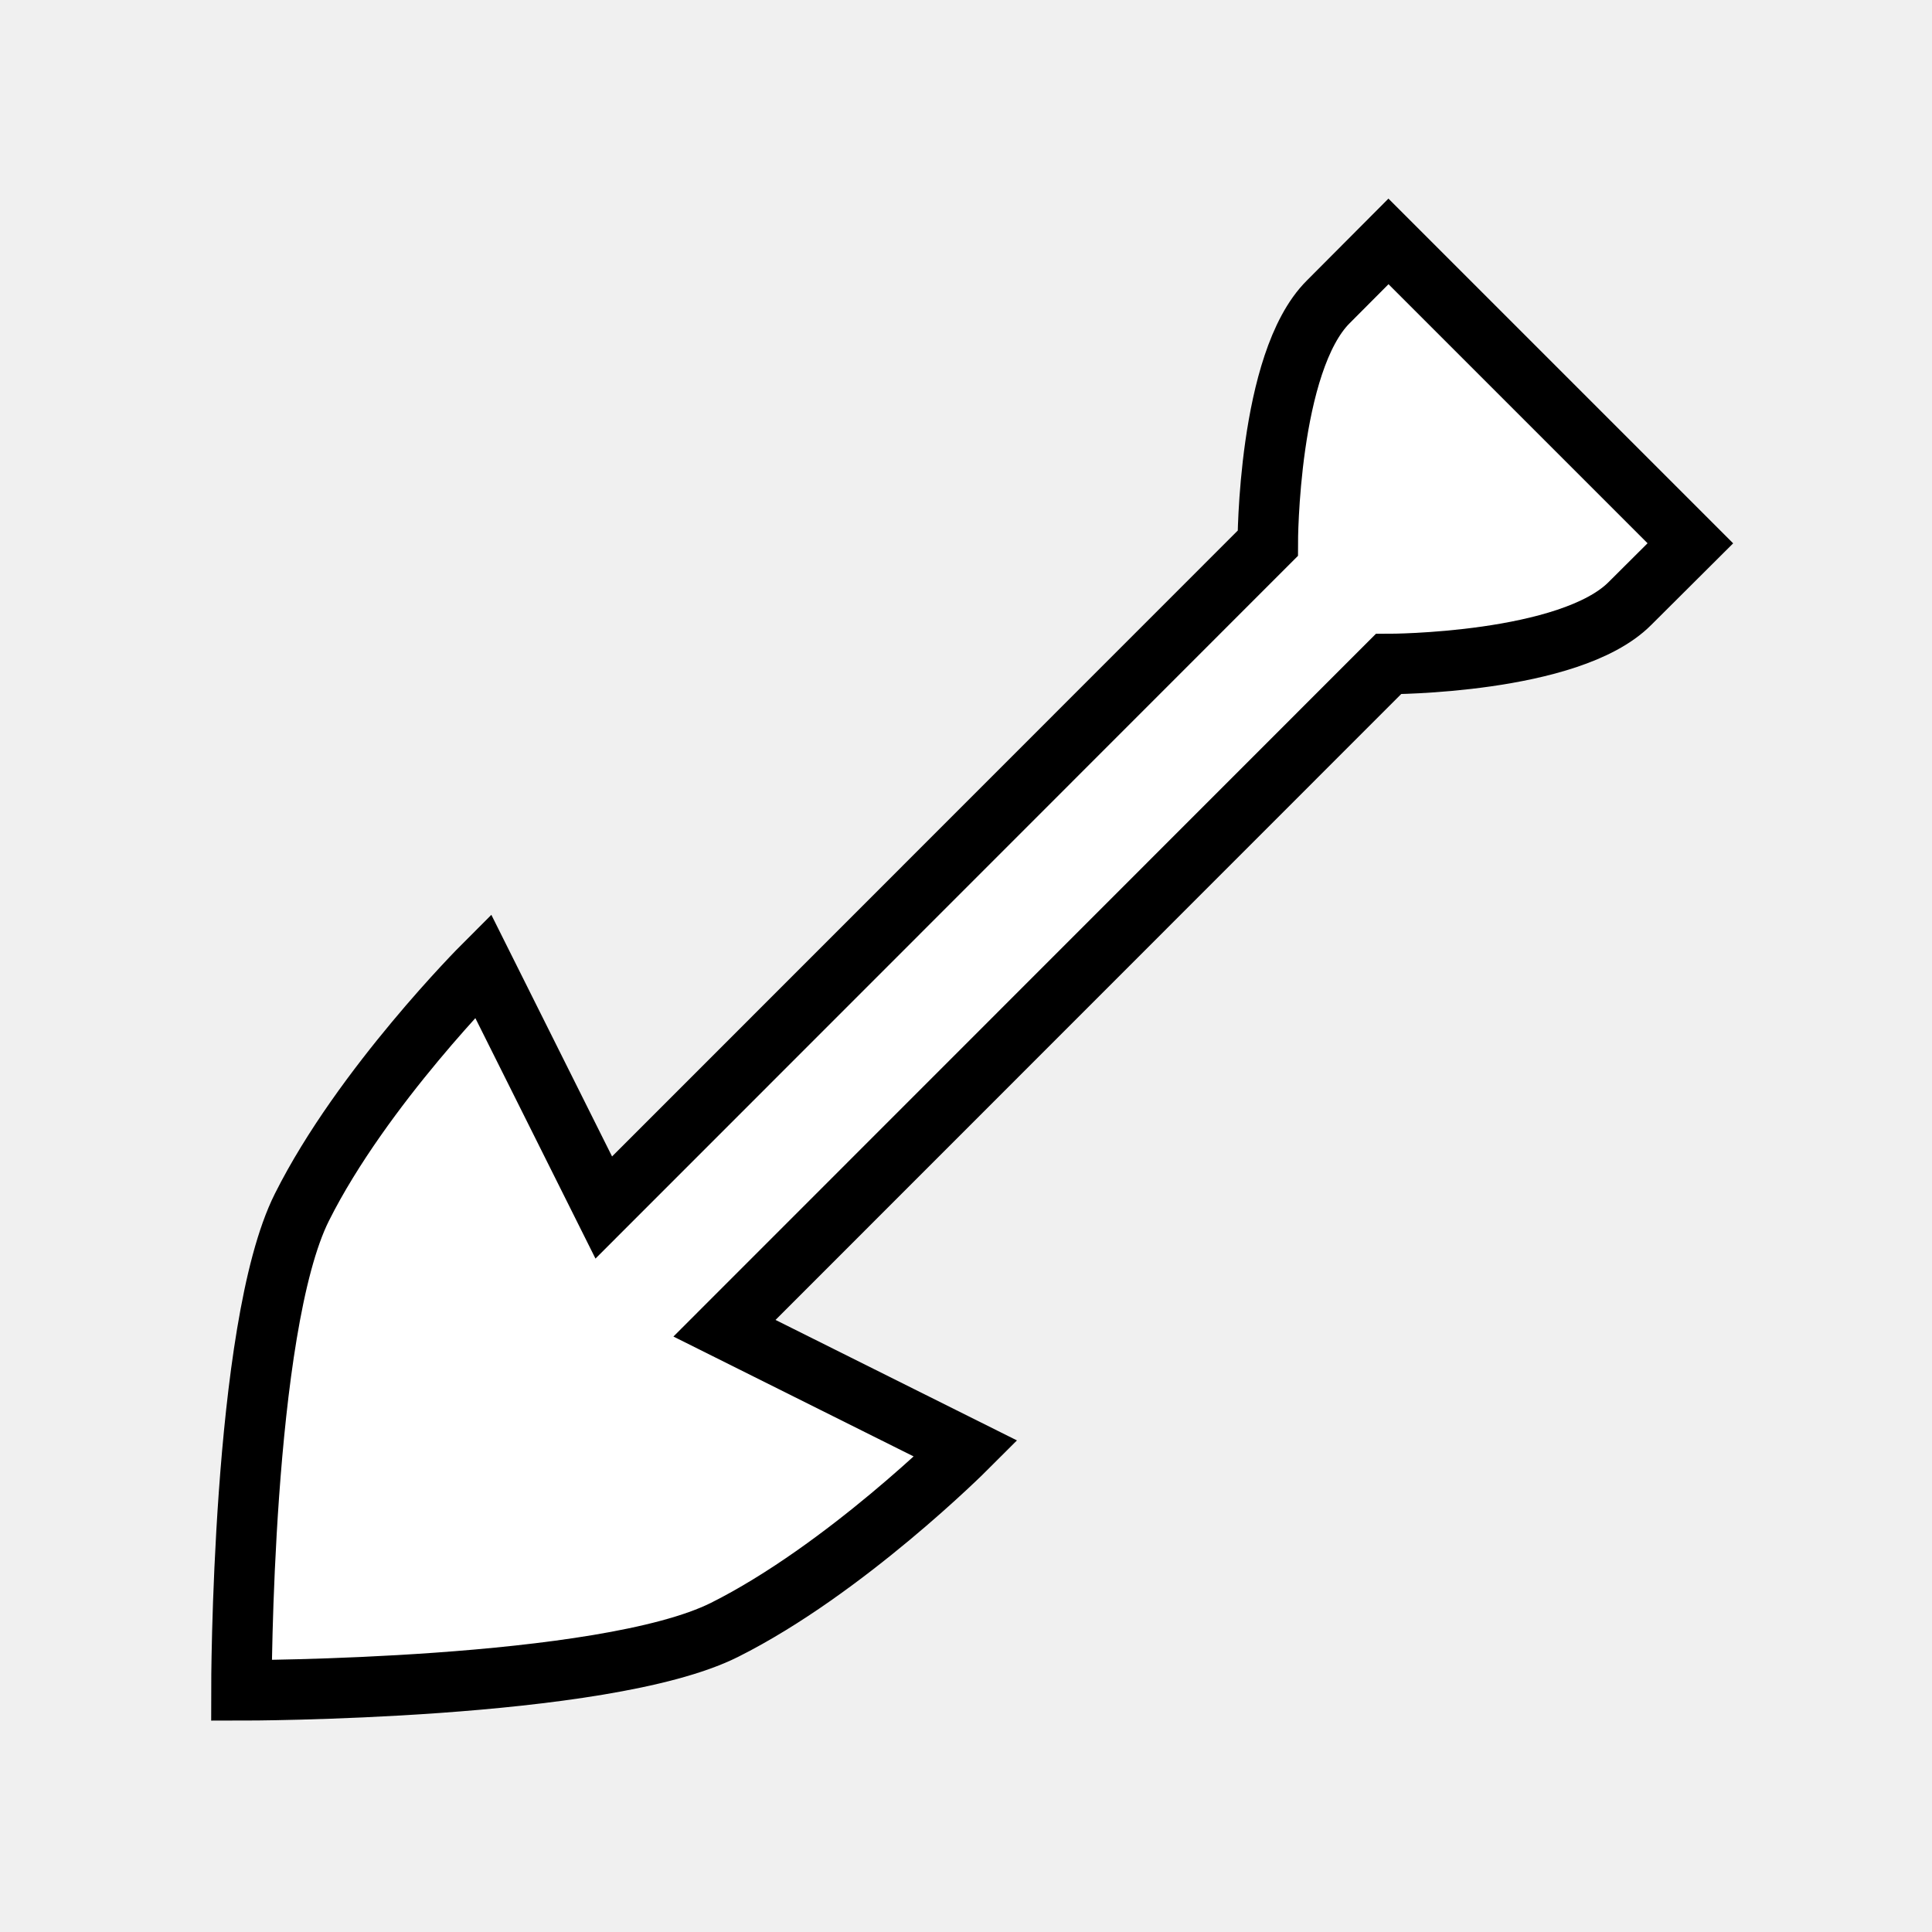
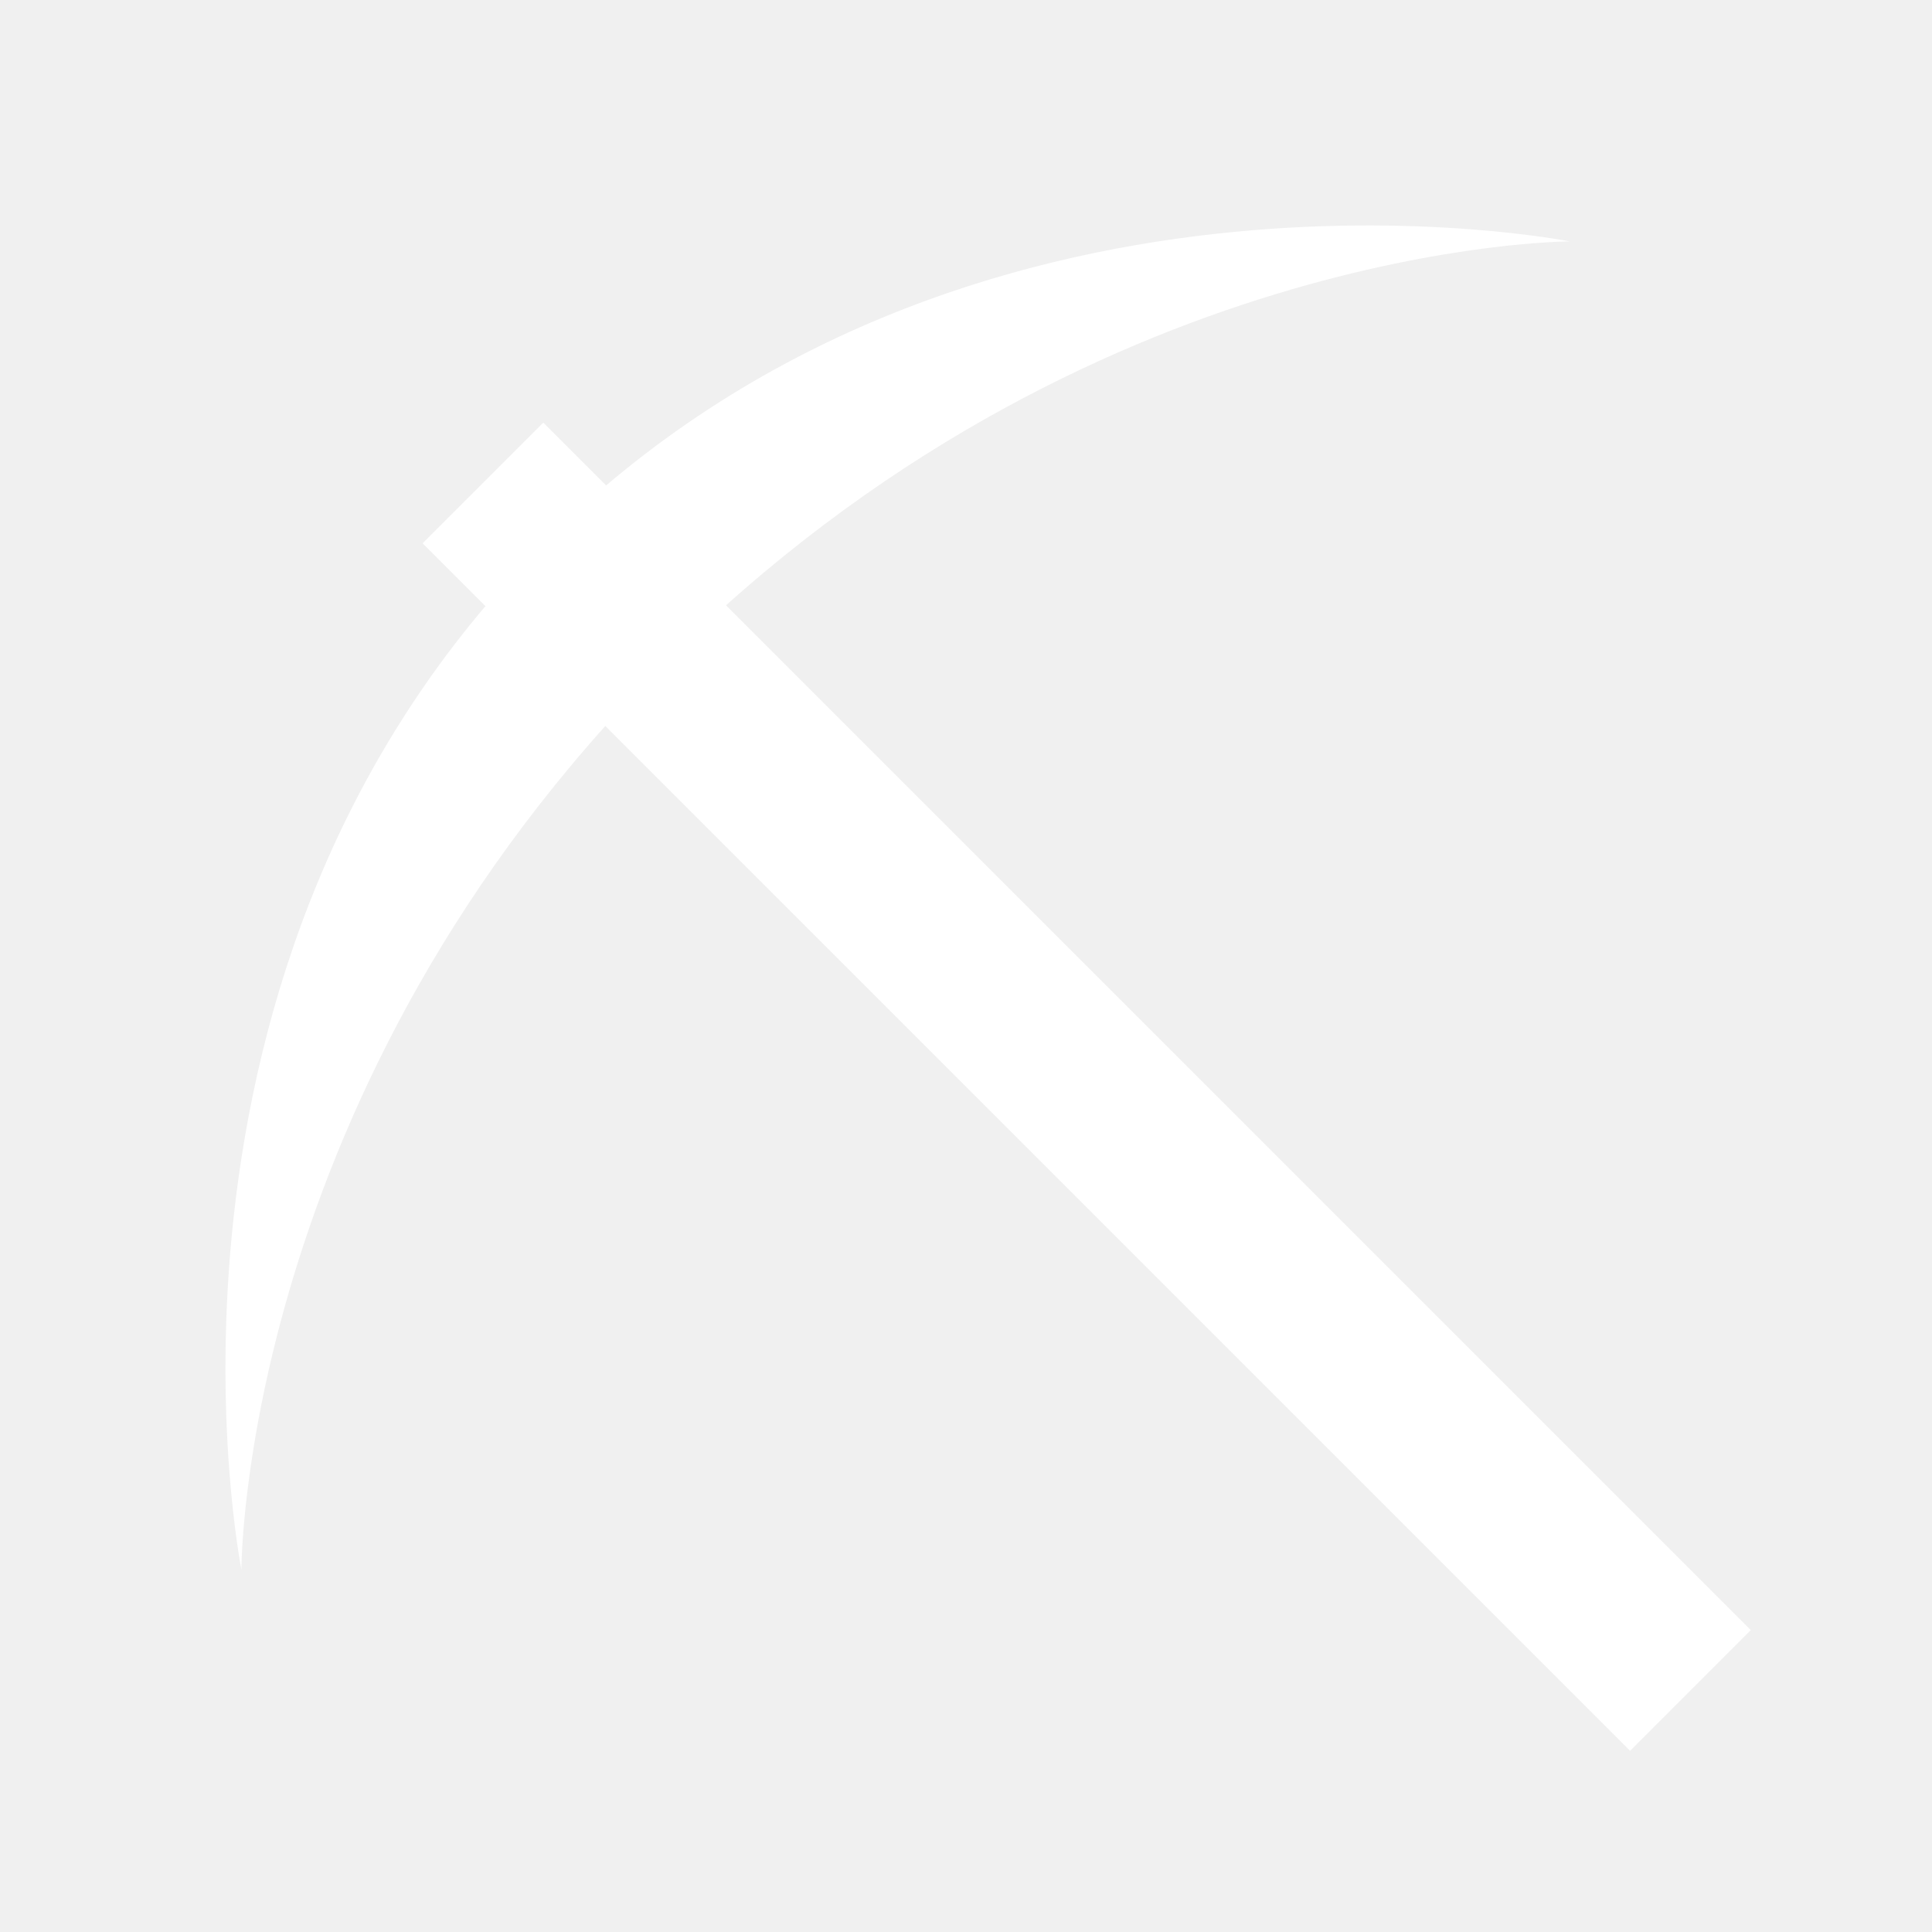
<svg xmlns="http://www.w3.org/2000/svg" width="32" height="32" viewBox="0 0 8.467 8.467" version="1.1" id="svg26212">
  <defs id="defs26209" />
  <g id="layer3" style="display:inline">
-     <path style="fill:#ffffff;fill-opacity:0.998;stroke:#000000;stroke-width:0.265px;stroke-linecap:butt;stroke-linejoin:miter;stroke-opacity:1" d="m 2.117,4.233 c 0,0 -0.529,0.529 -0.794,1.058 -0.265,0.529 -0.265,2.117 -0.265,2.117 0,0 1.587,0 2.117,-0.265 0.529,-0.265 1.058,-0.794 1.058,-0.794 L 3.175,5.821 6.085,2.91 c 0,0 0.794,1e-7 1.058,-0.265 L 7.408,2.381 6.085,1.058 5.821,1.323 C 5.556,1.587 5.556,2.381 5.556,2.381 L 2.646,5.292 Z" id="path1" />
+     <path style="fill:#ffffff;fill-opacity:1;stroke:none;stroke-width:0.265px;stroke-linecap:butt;stroke-linejoin:miter;stroke-opacity:1" d="M 7.144,7.673 7.673,7.144 2.381,1.852 1.852,2.381 Z" id="path2" />
+     <path style="fill:#ffffff;fill-opacity:1;stroke:none;stroke-width:0.265px;stroke-linecap:butt;stroke-linejoin:miter;stroke-opacity:1" d="M 2.381,2.381 C 0.529,4.233 1.058,6.879 1.058,6.879 c 0,0 -0.006,-2.111 1.852,-3.969 1.852,-1.852 3.969,-1.852 3.969,-1.852 0,0 -2.646,-0.529 -4.498,1.323 z" id="path3" />
  </g>
</svg>
